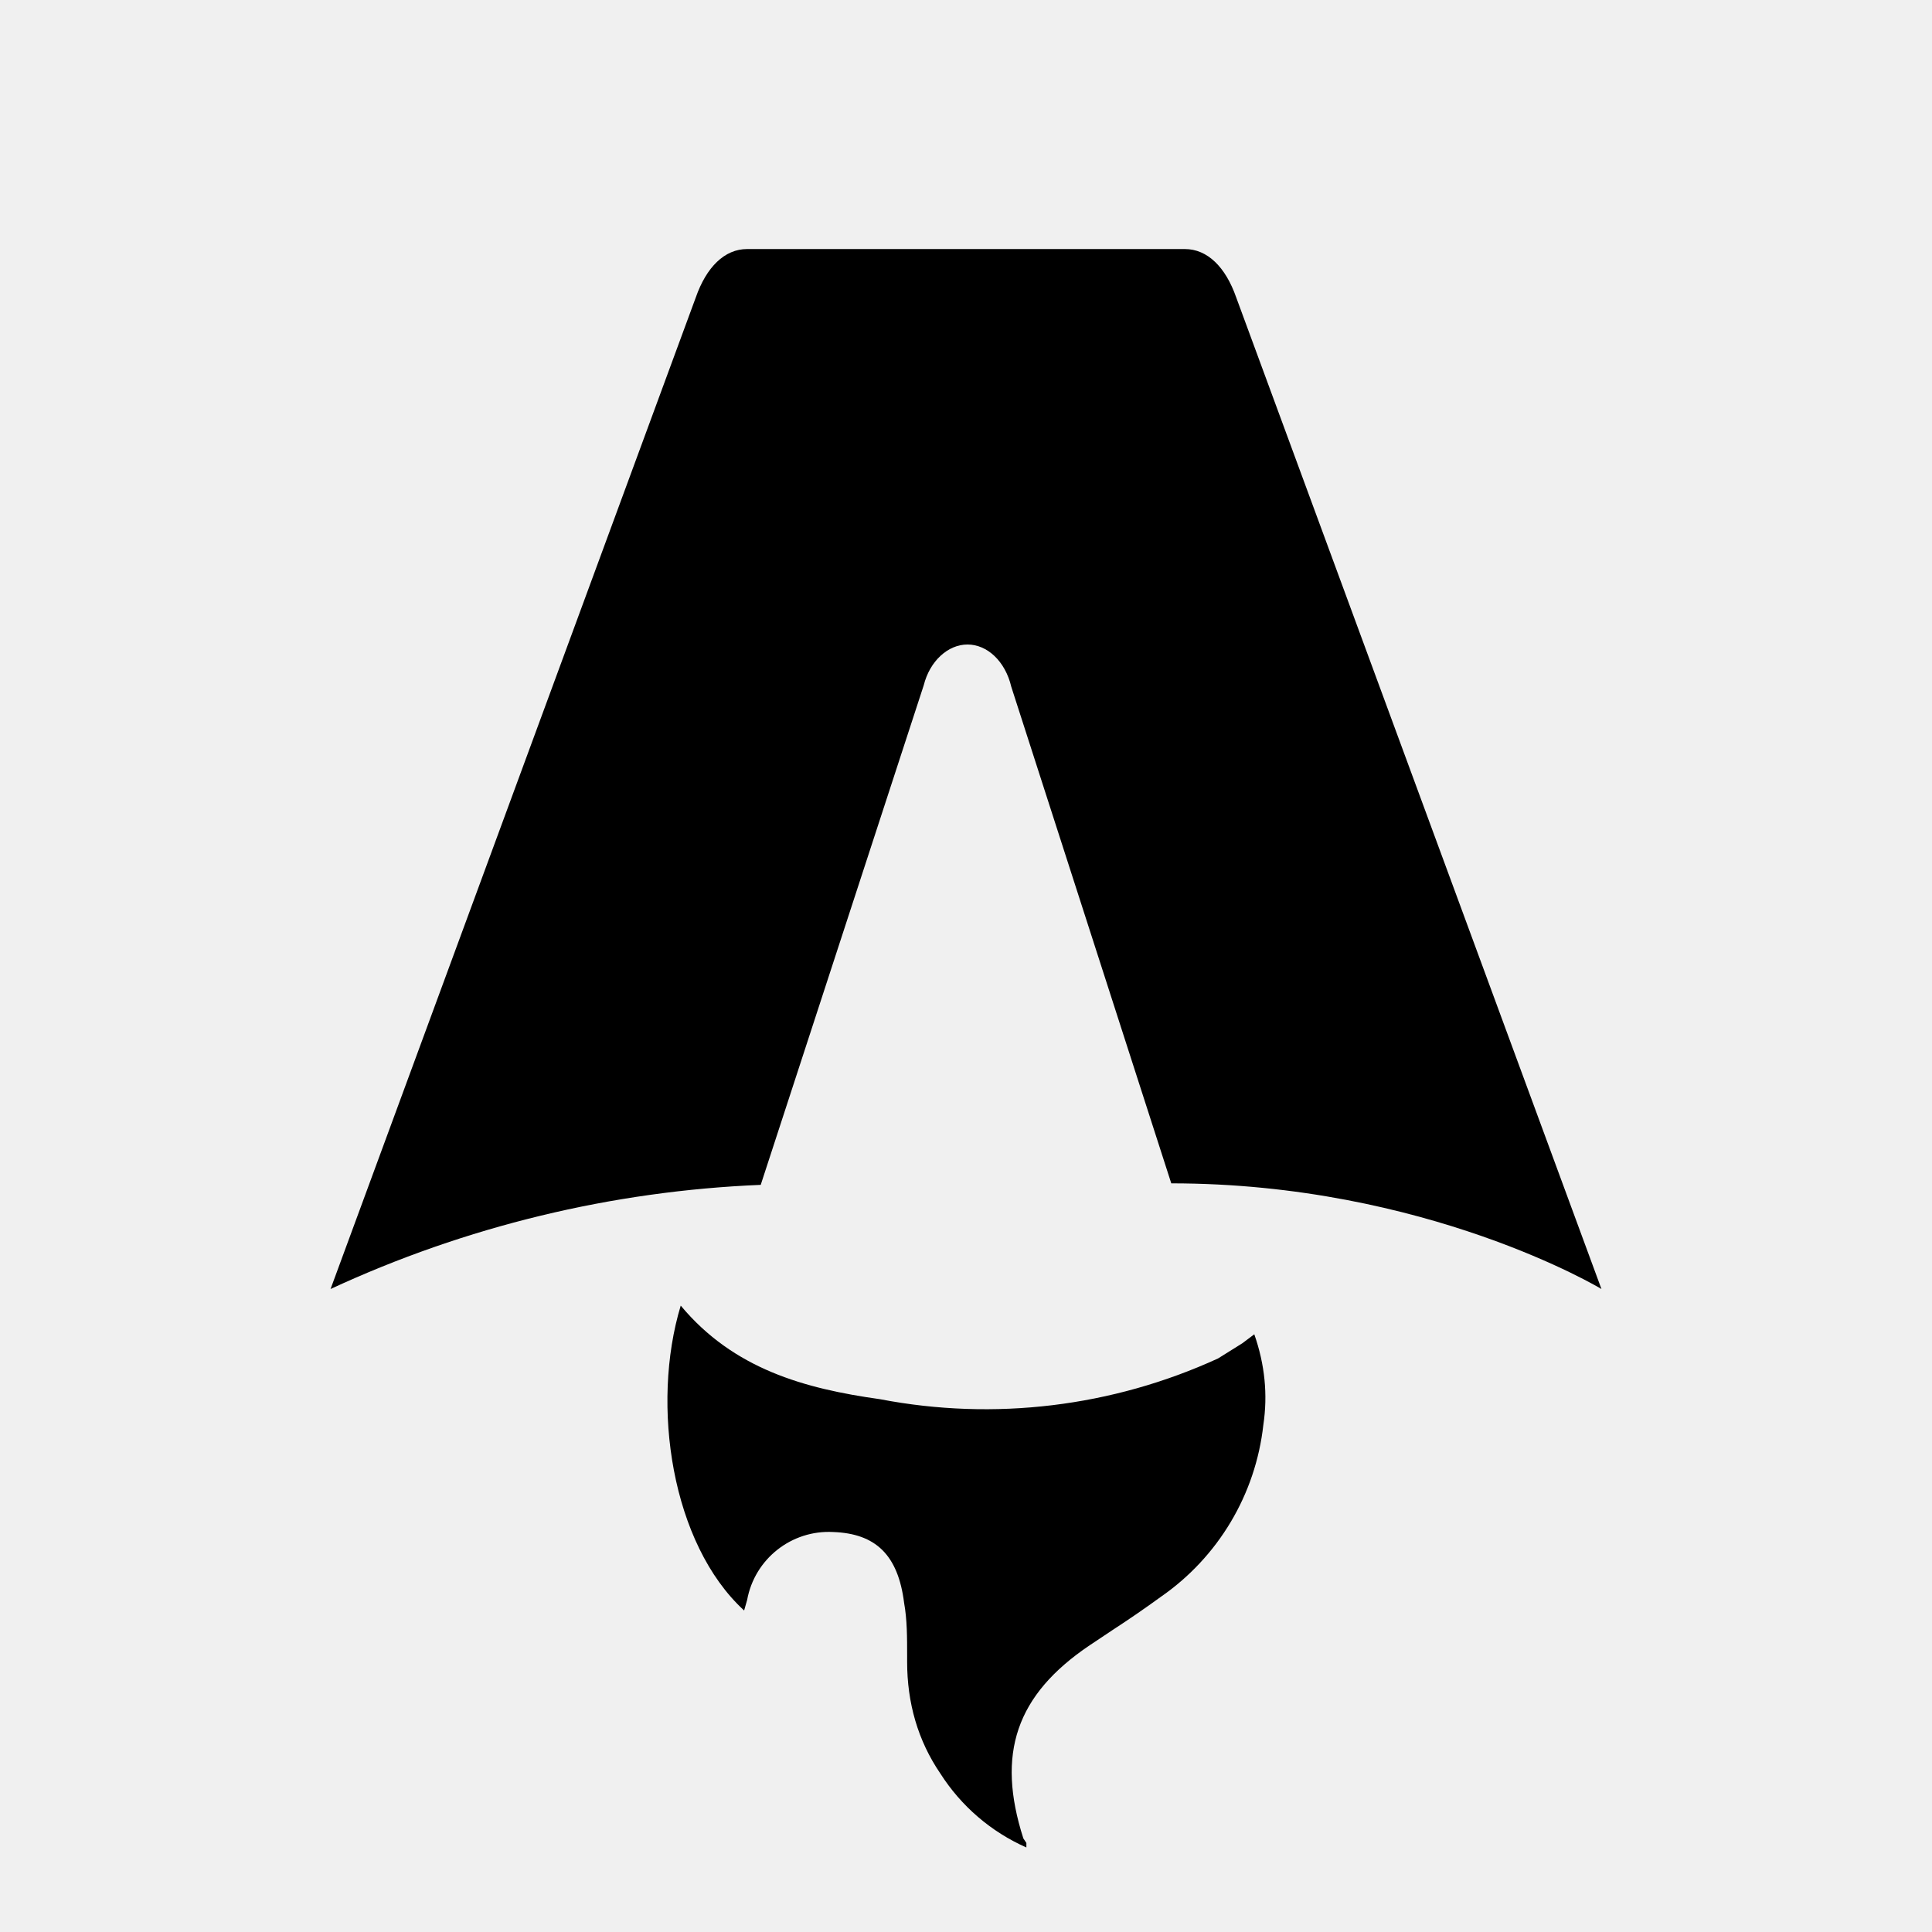
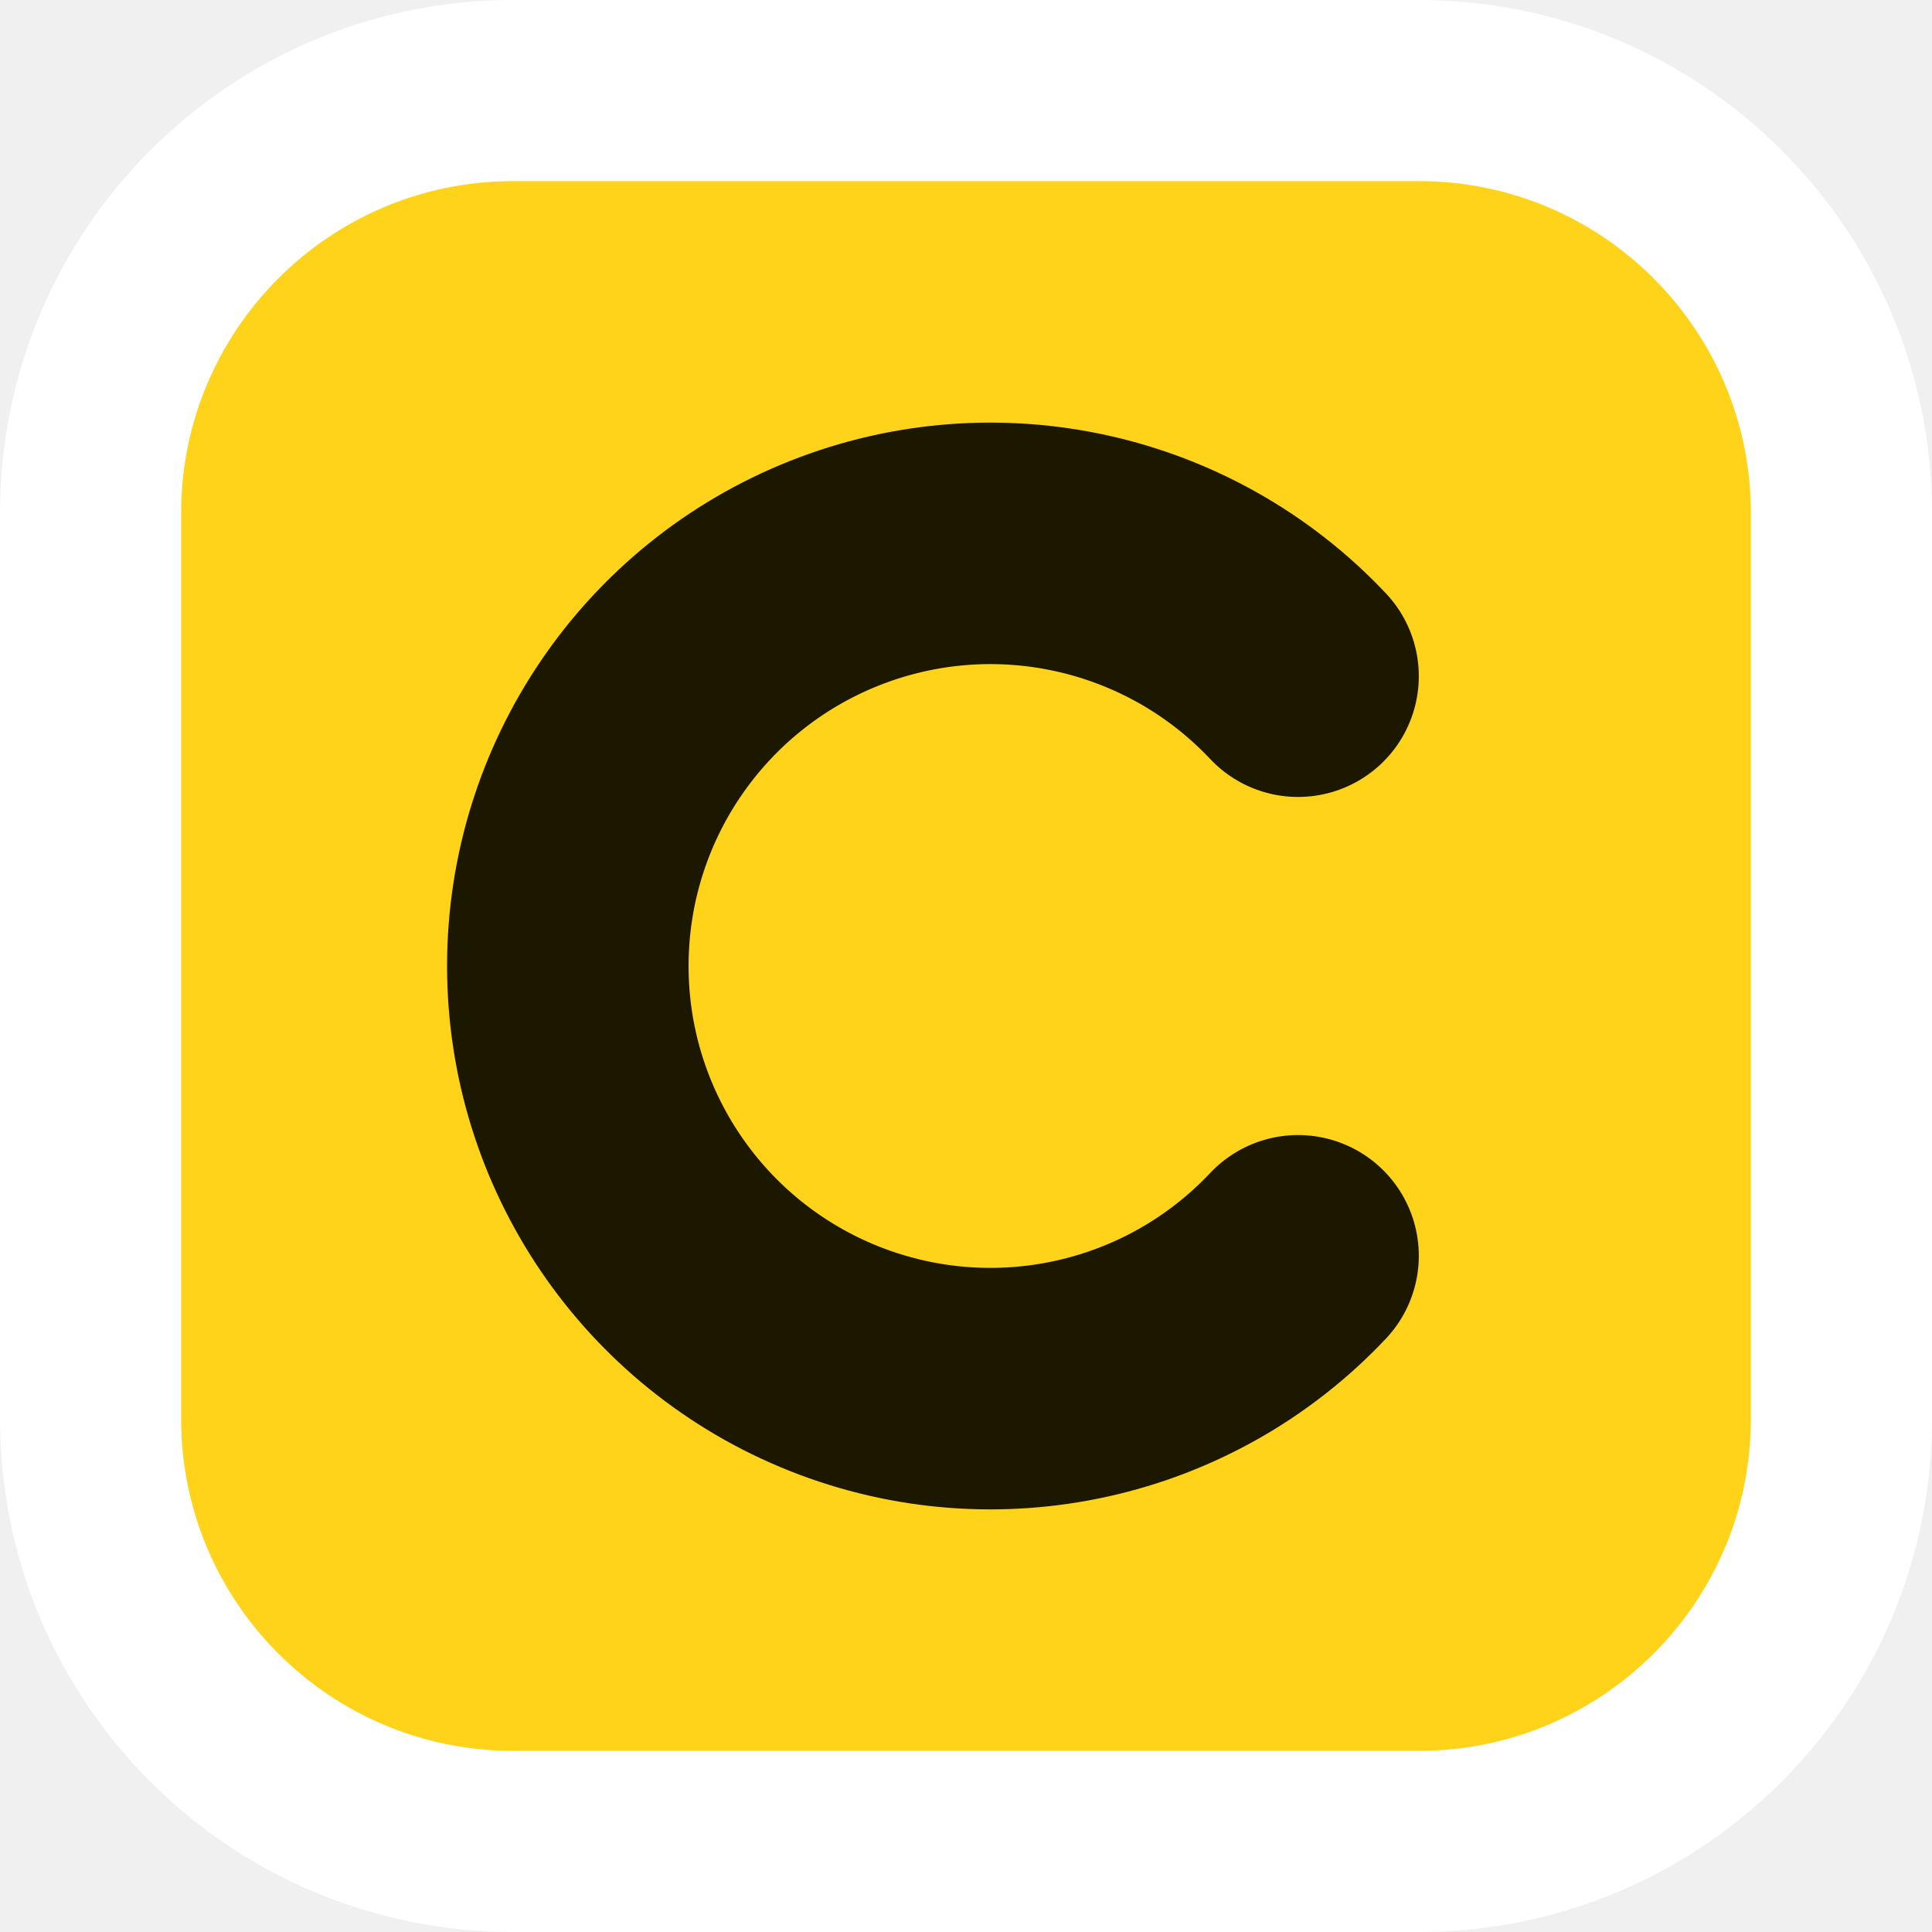
- <svg xmlns="http://www.w3.org/2000/svg" fill="none" viewBox="0 0 128 128">
-   <path d="M50.4 78.5a75.1 75.1 0 0 0-28.5 6.9l24.2-65.7c.7-2 1.9-3.2 3.4-3.2h29c1.5 0 2.7 1.2 3.4 3.2l24.2 65.7s-11.6-7-28.5-7L67 45.5c-.4-1.7-1.6-2.8-2.9-2.8-1.3 0-2.5 1.1-2.9 2.7L50.4 78.5Zm-1.1 28.2Zm-4.2-20.2c-2 6.6-.6 15.8 4.2 20.2a17.5 17.5 0 0 1 .2-.7 5.5 5.5 0 0 1 5.7-4.5c2.8.1 4.3 1.5 4.7 4.7.2 1.1.2 2.3.2 3.5v.4c0 2.7.7 5.2 2.2 7.4a13 13 0 0 0 5.7 4.9v-.3l-.2-.3c-1.8-5.6-.5-9.5 4.4-12.8l1.5-1a73 73 0 0 0 3.2-2.2 16 16 0 0 0 6.8-11.4c.3-2 .1-4-.6-6l-.8.6-1.6 1a37 37 0 0 1-22.4 2.7c-5-.7-9.7-2-13.2-6.2Z" />
-   <style>
-         path { fill: #000; }
-         @media (prefers-color-scheme: dark) {
-             path { fill: #FFF; }
-         }
-     </style>
+ <svg xmlns="http://www.w3.org/2000/svg" viewBox="0 0 32 32">
+   <rect x="1.5" y="1.5" width="29" height="29" rx="7" fill="#ffd31a" stroke="#ffffff" stroke-width="3" />
+   <path d="M21.5 11.2A7 7 0 1 0 21.5 20.8" fill="none" stroke="#1c1800" stroke-width="4" stroke-linecap="round" />
</svg>
